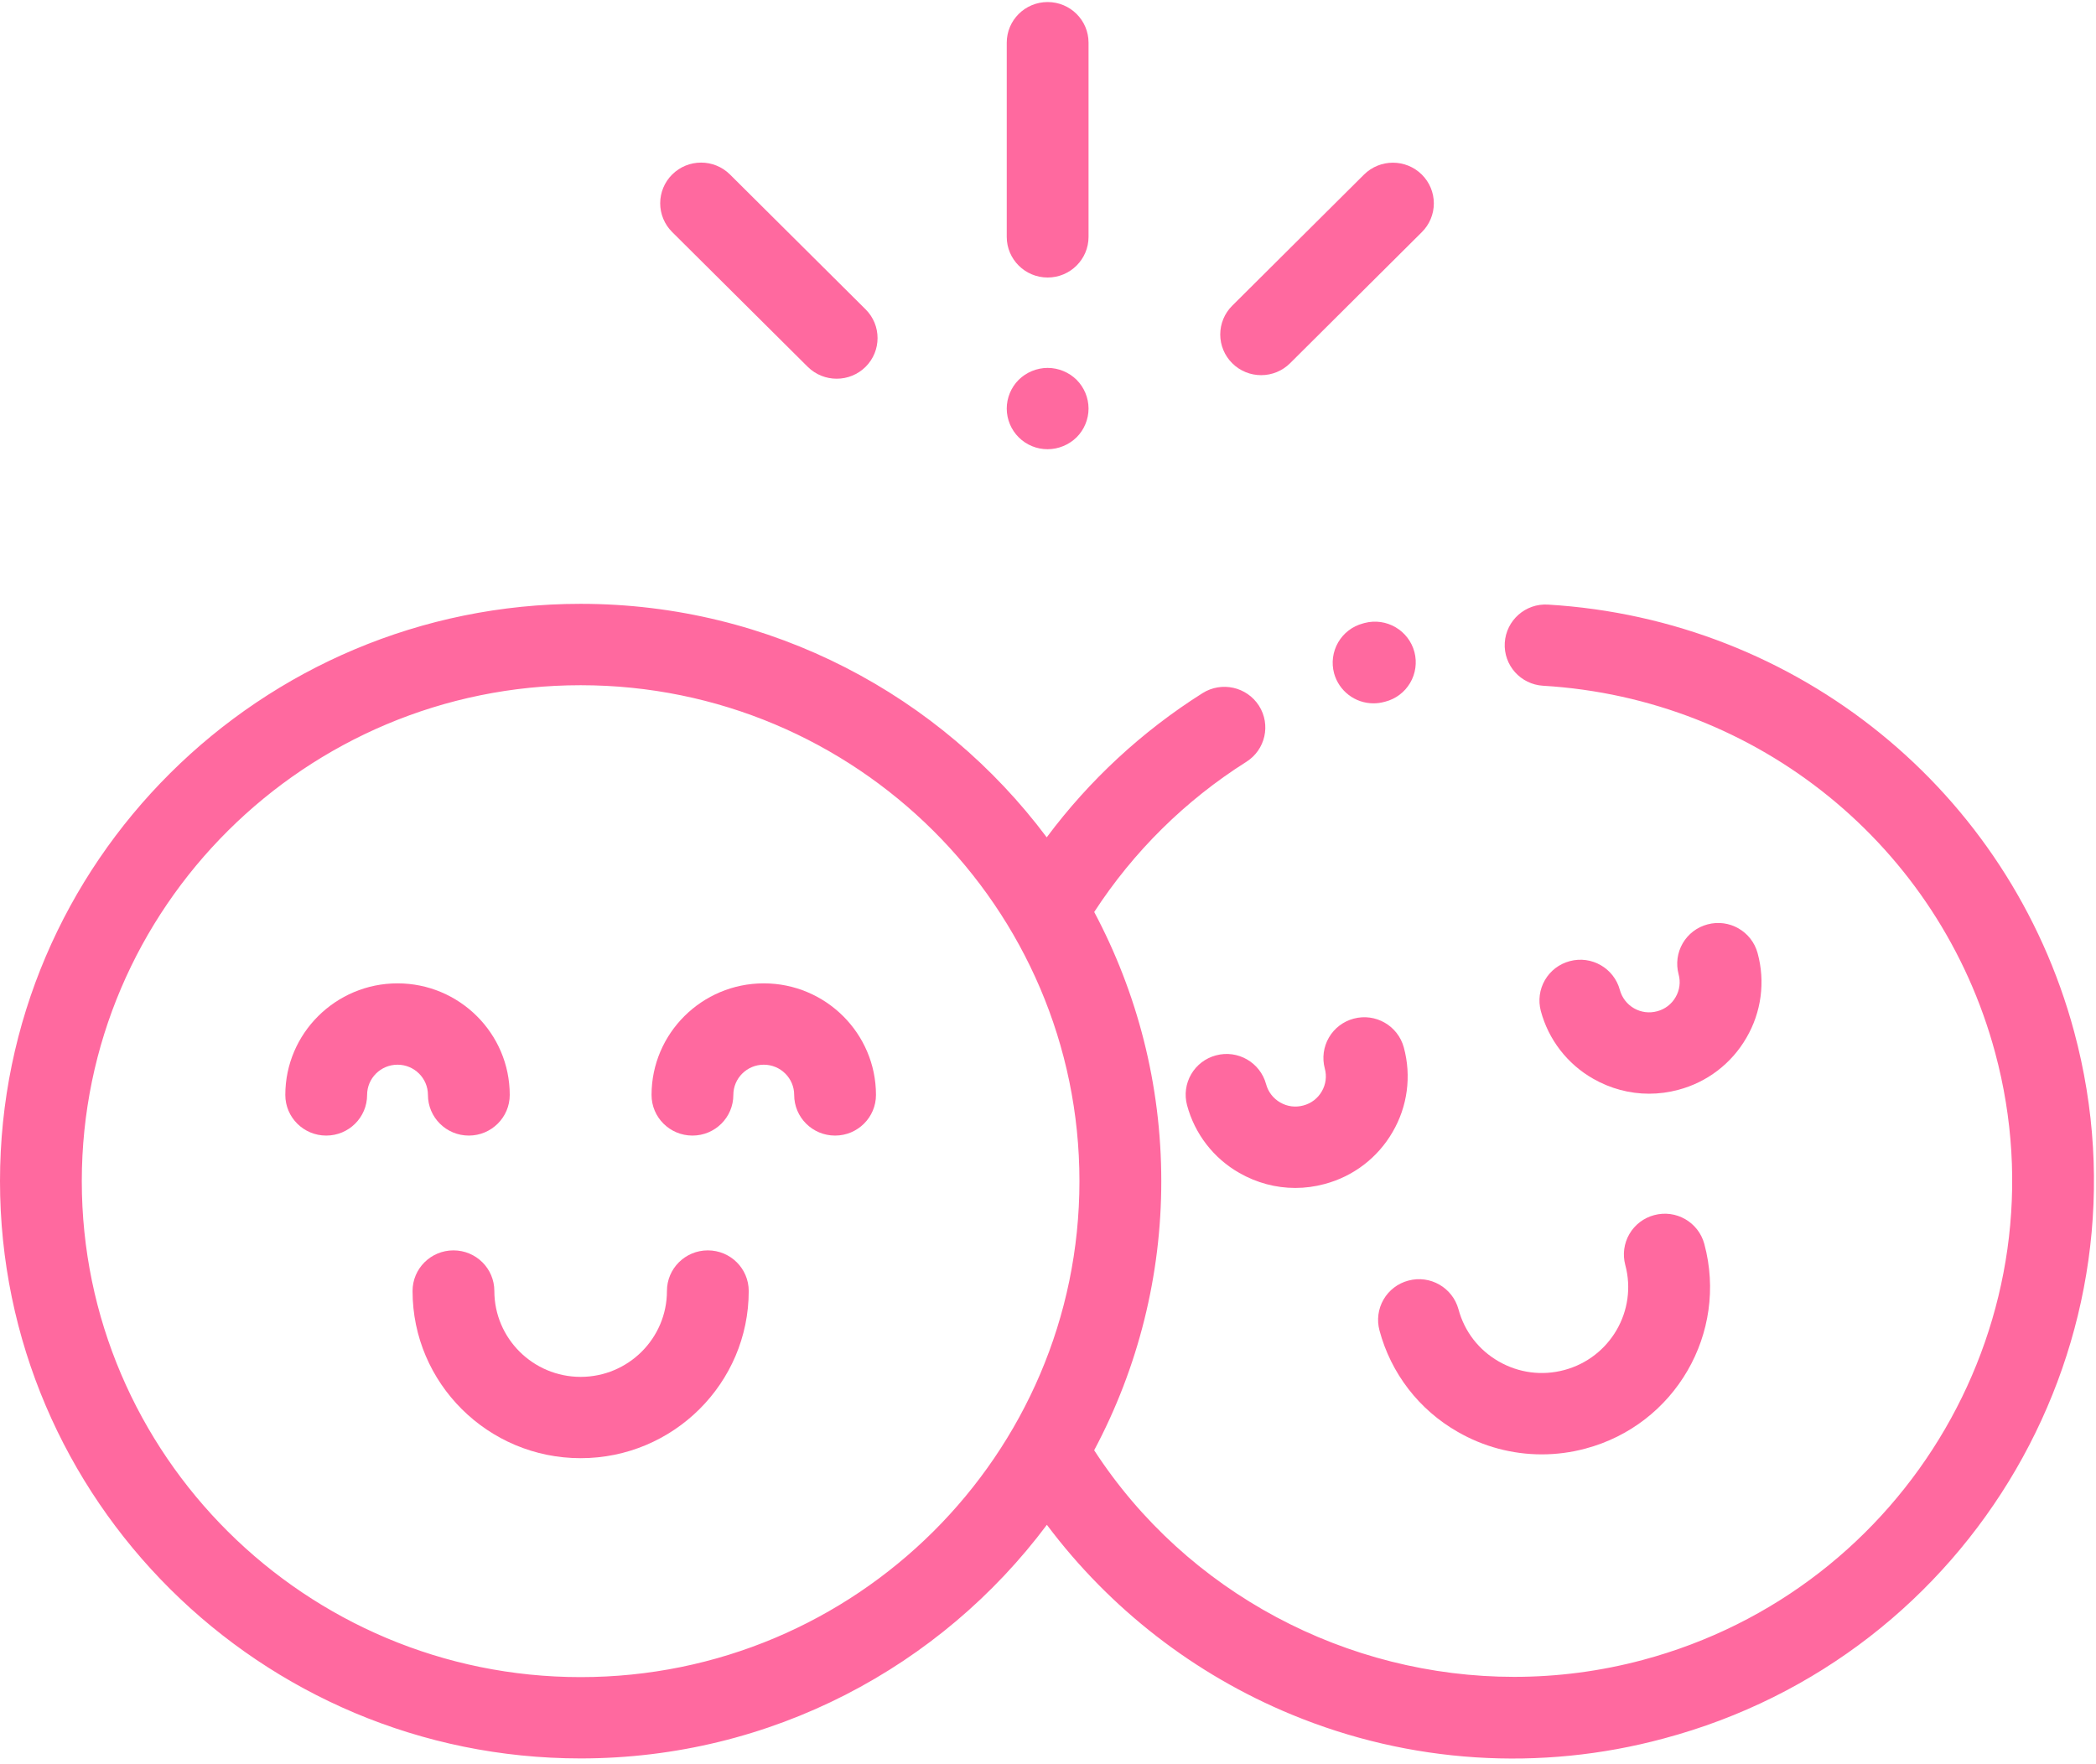
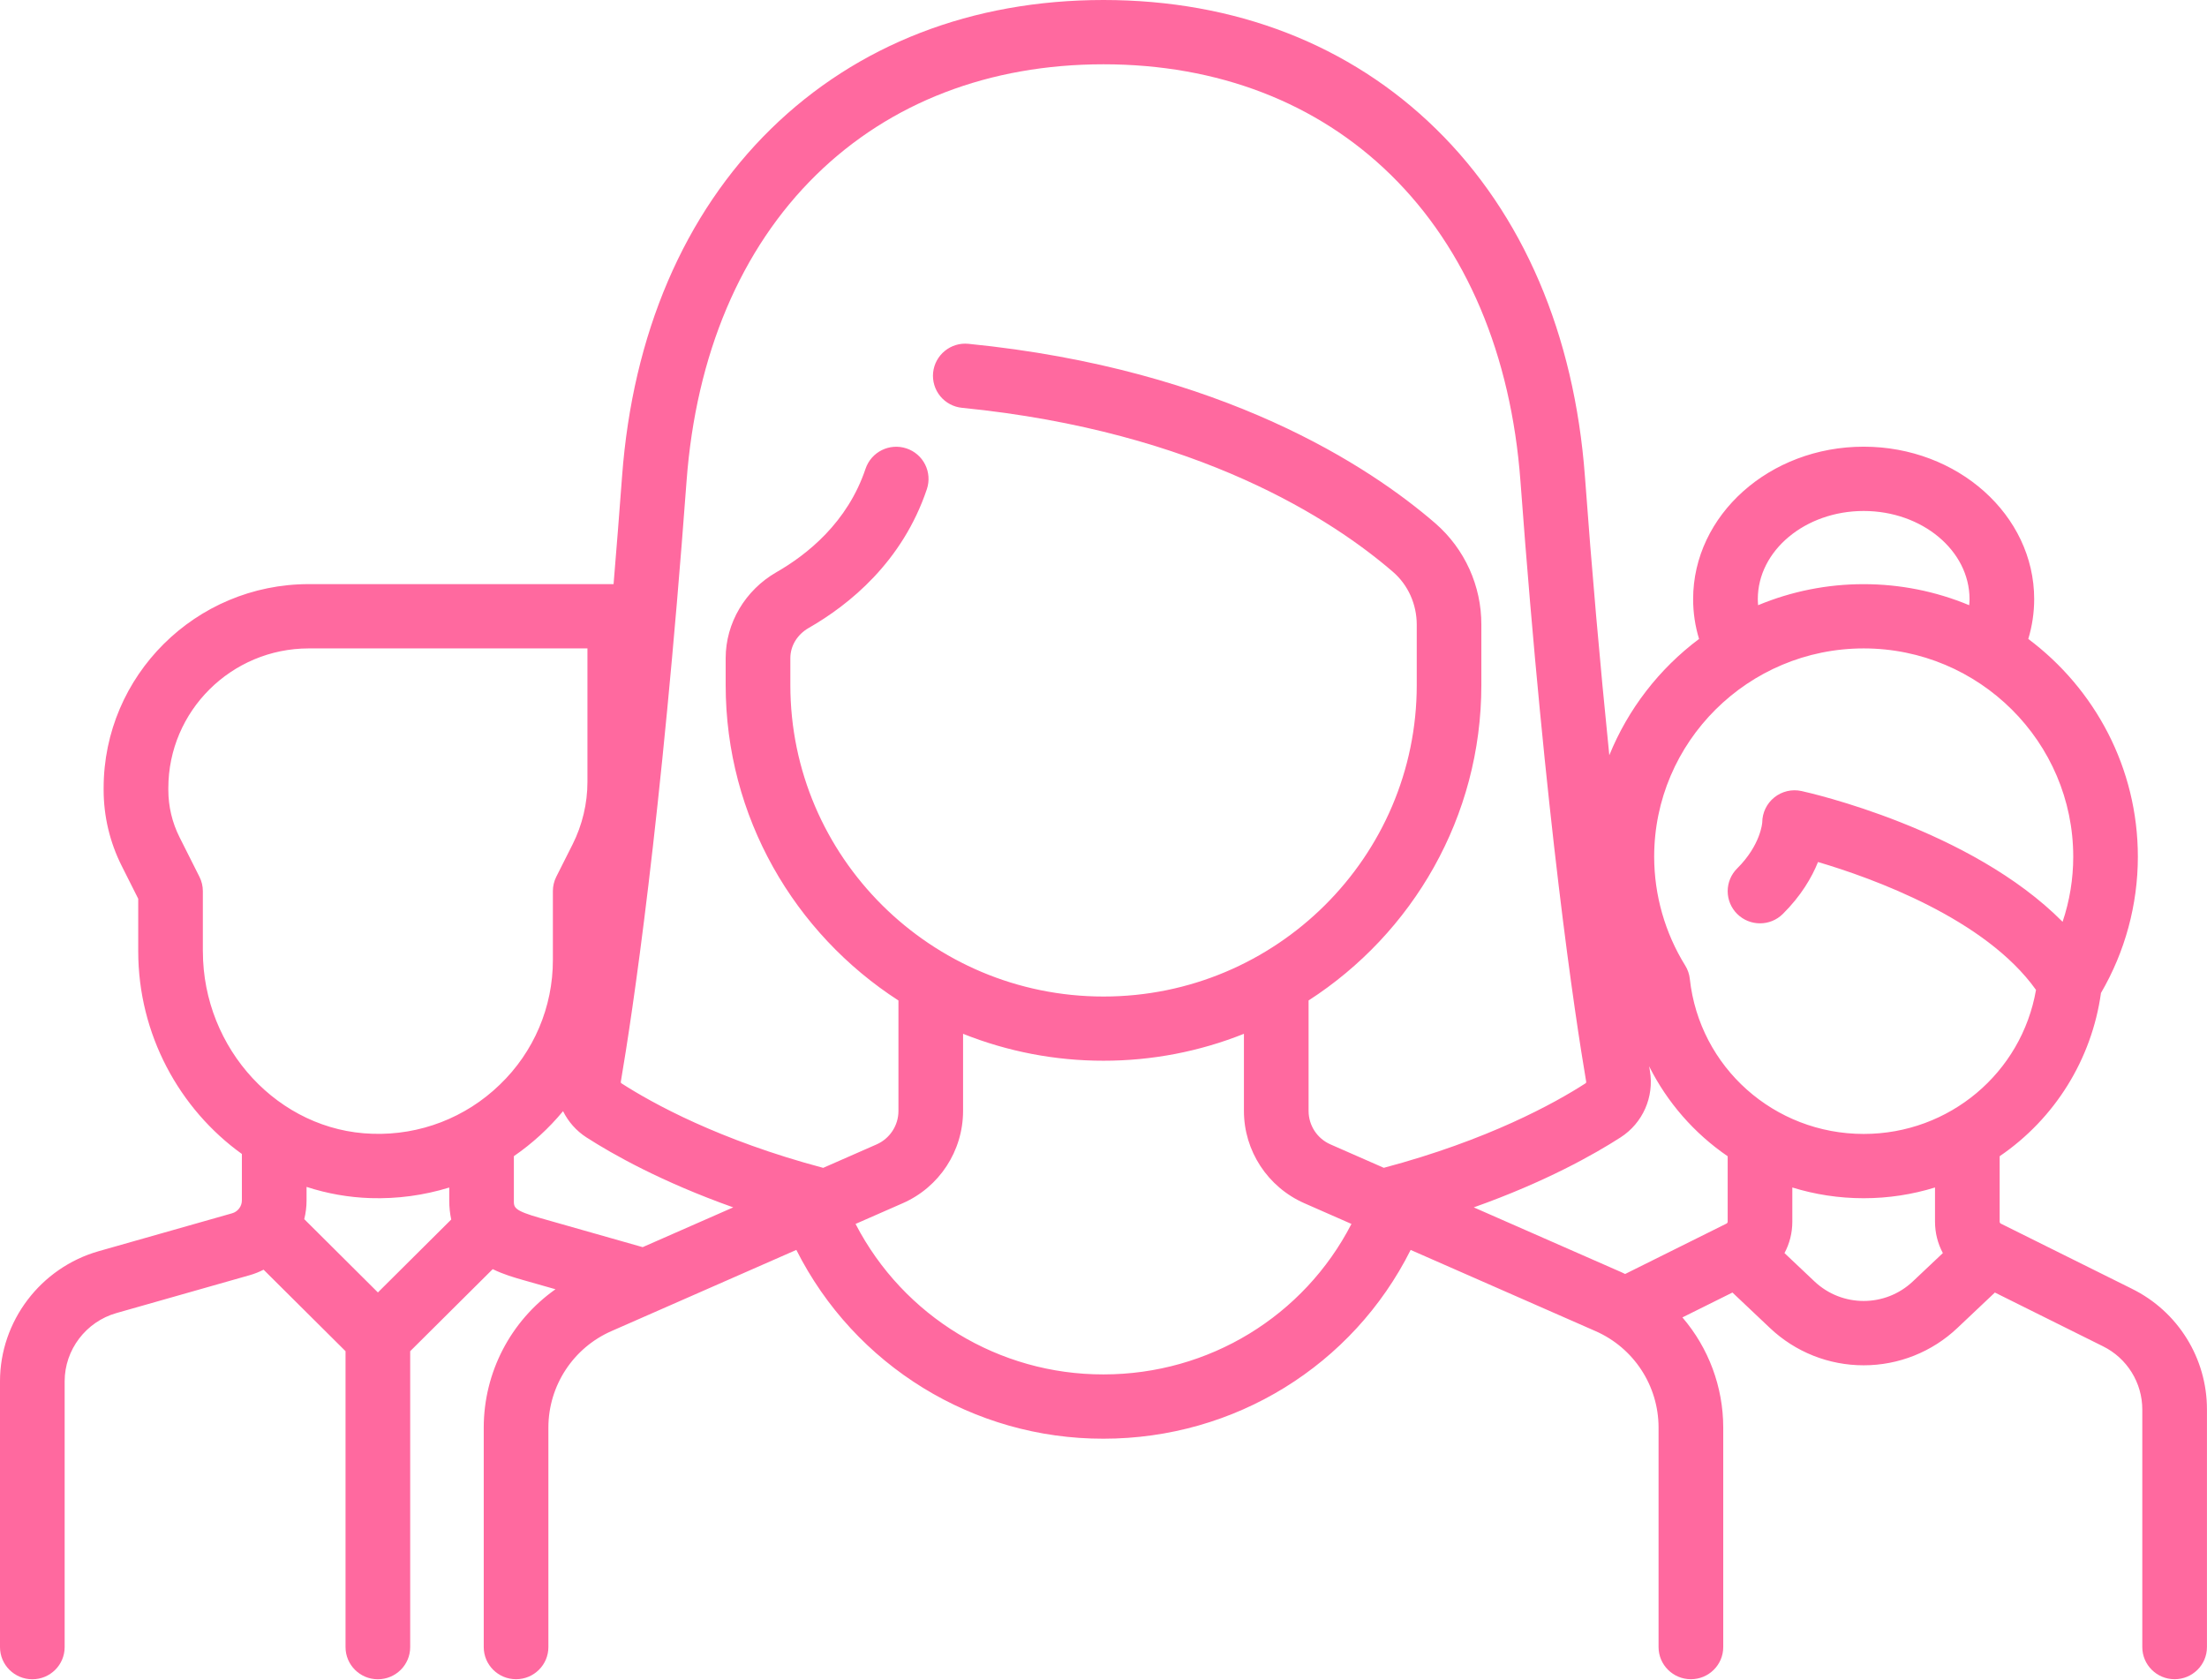
- <svg xmlns="http://www.w3.org/2000/svg" width="82" height="69" viewBox="0 0 82 69">
+ <svg xmlns="http://www.w3.org/2000/svg" width="92" height="70" viewBox="0 0 92 70">
  <g fill="none" class="nc-icon-wrapper">
-     <path d="M53.736 27.516a1.6 1.6 0 0 1-1.544-1.175 1.59 1.59 0 0 1 1.128-1.95l.064-.018a1.6 1.6 0 0 1 1.952 1.137 1.59 1.59 0 0 1-1.142 1.94l-.04.01a1.6 1.6 0 0 1-.418.056z" fill="#ff699f" />
-     <path d="M64.514 42.788c-.76 0-1.51-.199-2.188-.587a4.342 4.342 0 0 1-2.046-2.65 1.591 1.591 0 0 1 1.132-1.949 1.6 1.6 0 0 1 1.96 1.126 1.187 1.187 0 0 0 1.458.835 1.17 1.17 0 0 0 .722-.551 1.16 1.16 0 0 0 .118-.899 1.591 1.591 0 0 1 1.132-1.949 1.6 1.6 0 0 1 1.96 1.126 4.308 4.308 0 0 1-.44 3.313 4.356 4.356 0 0 1-2.666 2.034c-.376.101-.76.151-1.142.151z" fill="#ff699f" />
-     <path d="M50.674 46.475c-.76 0-1.512-.2-2.188-.587a4.337 4.337 0 0 1-2.046-2.65 1.591 1.591 0 0 1 1.132-1.95 1.602 1.602 0 0 1 1.96 1.126c.082.306.28.56.554.718.276.159.596.2.902.117.308-.081.564-.276.722-.55a1.16 1.16 0 0 0 .118-.9 1.592 1.592 0 0 1 1.132-1.948 1.602 1.602 0 0 1 1.96 1.126 4.307 4.307 0 0 1-.44 3.312 4.355 4.355 0 0 1-2.666 2.034 4.355 4.355 0 0 1-1.14.152z" fill="#ff699f" />
-     <path d="M60.31 56.898a6.575 6.575 0 0 1-3.278-.879 6.493 6.493 0 0 1-3.064-3.97 1.589 1.589 0 0 1 1.132-1.95 1.602 1.602 0 0 1 1.96 1.126c.234.867.792 1.59 1.574 2.038.782.448 1.69.569 2.562.336 1.798-.479 2.87-2.324 2.388-4.112a1.591 1.591 0 0 1 1.132-1.949 1.6 1.6 0 0 1 1.96 1.126c.94 3.484-1.146 7.077-4.65 8.008a6.585 6.585 0 0 1-1.716.226z" fill="#ff699f" />
-     <path d="M81.144 40.358c-2.536-9.41-10.808-16.122-20.582-16.705a1.595 1.595 0 0 0-1.692 1.493c-.052.88.62 1.63 1.502 1.682 8.396.5 15.504 6.268 17.682 14.353 2.786 10.334-3.406 20.995-13.8 23.764a19.434 19.434 0 0 1-5.014.657c-6.532 0-12.802-3.275-16.434-8.865a22.349 22.349 0 0 0 2.626-10.529c0-3.8-.95-7.383-2.624-10.529a19.552 19.552 0 0 1 5.95-5.874c.746-.47.968-1.451.496-2.195a1.607 1.607 0 0 0-2.208-.493 22.755 22.755 0 0 0-6.096 5.641c-4.144-5.54-10.776-9.135-18.236-9.135C10.19 23.625 0 33.754 0 46.208s10.19 22.585 22.716 22.585c7.464 0 14.096-3.597 18.24-9.139a22.896 22.896 0 0 0 9.574 7.423 22.629 22.629 0 0 0 14.55.939c12.1-3.22 19.306-15.63 16.064-27.658zM22.716 65.612C11.954 65.612 3.2 56.908 3.2 46.21s8.754-19.403 19.516-19.403c10.762 0 19.514 8.703 19.514 19.403 0 10.698-8.754 19.402-19.514 19.402z" fill="#ff699f" />
-     <path d="M18.342 44.426c-.884 0-1.6-.711-1.6-1.59 0-.653-.534-1.183-1.19-1.183-.656 0-1.19.53-1.19 1.183 0 .879-.716 1.59-1.6 1.59-.884 0-1.6-.711-1.6-1.59 0-2.406 1.97-4.365 4.39-4.365s4.39 1.959 4.39 4.365c0 .877-.718 1.59-1.6 1.59z" fill="#ff699f" />
-     <path d="M32.67 44.426c-.884 0-1.6-.711-1.6-1.59 0-.653-.534-1.183-1.19-1.183-.656 0-1.19.53-1.19 1.183 0 .879-.716 1.59-1.6 1.59-.884 0-1.6-.711-1.6-1.59 0-2.406 1.97-4.365 4.39-4.365 2.422 0 4.39 1.959 4.39 4.365 0 .877-.716 1.59-1.6 1.59z" fill="#ff699f" />
-     <path d="M22.716 57.047c-3.626 0-6.576-2.933-6.576-6.54 0-.879.716-1.59 1.6-1.59.884 0 1.6.711 1.6 1.59 0 1.852 1.514 3.359 3.376 3.359 1.862 0 3.376-1.505 3.376-3.359 0-.879.716-1.59 1.6-1.59.884 0 1.6.711 1.6 1.59 0 3.607-2.95 6.54-6.576 6.54z" fill="#ff699f" />
-     <path d="M40.986 10.857c-.884 0-1.6-.714-1.6-1.59V1.67c0-.879.716-1.59 1.6-1.59.884 0 1.6.711 1.6 1.59v7.596c0 .877-.716 1.591-1.6 1.591z" fill="#ff699f" />
-     <path d="M40.986 17.574a1.593 1.593 0 0 1-1.6-1.59c0-.418.17-.83.468-1.126.298-.294.71-.465 1.132-.465.422 0 .832.17 1.132.465a1.6 1.6 0 0 1 .468 1.125c0 .42-.17.83-.468 1.126-.3.294-.71.465-1.132.465z" fill="#ff699f" />
-     <path d="M32.732 14.816c-.41 0-.818-.155-1.132-.465l-5.304-5.274a1.585 1.585 0 0 1 0-2.249 1.606 1.606 0 0 1 2.264 0l5.304 5.274c.624.62.624 1.628 0 2.249a1.6 1.6 0 0 1-1.132.465z" fill="#ff699f" />
-     <path d="M49.338 14.677c-.41 0-.818-.155-1.13-.466a1.585 1.585 0 0 1-.002-2.25l5.156-5.13a1.608 1.608 0 0 1 2.264 0 1.584 1.584 0 0 1 0 2.25l-5.156 5.13a1.6 1.6 0 0 1-1.132.466z" fill="#ff699f" />
+     <path d="M88.866 53.72l-5.457-2.712a.093.093 0 0 1-.052-.082v-2.729a9.889 9.889 0 0 0 4.223-6.804 11.28 11.28 0 0 0 1.538-5.676c0-3.71-1.795-7.008-4.568-9.083a5.75 5.75 0 0 0 .246-1.66c0-3.504-3.19-6.354-7.108-6.354-3.92 0-7.109 2.85-7.109 6.354 0 .567.083 1.122.247 1.66a11.44 11.44 0 0 0-3.741 4.848 414.072 414.072 0 0 1-1.016-11.618c-.44-5.93-2.585-10.94-6.203-14.484C56.276 1.86 51.48 0 46 0S35.724 1.86 32.133 5.377c-3.617 3.545-5.762 8.553-6.202 14.483a486.53 486.53 0 0 1-.354 4.489H12.87c-4.715 0-8.55 3.815-8.55 8.501v.08a7.05 7.05 0 0 0 .752 3.162l.69 1.372v2.187c0 3.468 1.717 6.58 4.321 8.452v1.935c0 .248-.167.47-.408.538l-5.563 1.58C1.691 52.846 0 55.076 0 57.579V68.66C0 69.4.604 70 1.348 70c.744 0 1.347-.6 1.347-1.34V57.578c0-1.313.888-2.482 2.157-2.843l5.563-1.581c.2-.057.391-.134.573-.227l3.416 3.397V68.66c0 .74.604 1.34 1.347 1.34.744 0 1.348-.6 1.348-1.34V56.324l3.44-3.42c.46.225.917.354 1.252.45l1.365.388a7.06 7.06 0 0 0-2.991 5.759v9.157c0 .74.603 1.34 1.347 1.34s1.348-.6 1.348-1.34v-9.157a4.392 4.392 0 0 1 2.63-4.015l7.706-3.384a14.304 14.304 0 0 0 12.802 7.87c5.475 0 10.393-3.055 12.806-7.869l7.704 3.383a4.392 4.392 0 0 1 2.63 4.015v9.157c0 .74.604 1.34 1.348 1.34.744 0 1.348-.6 1.348-1.34v-9.157a7.052 7.052 0 0 0-1.702-4.585l2.086-1.037 1.565 1.48a5.669 5.669 0 0 0 3.905 1.553 5.67 5.67 0 0 0 3.904-1.553l1.566-1.48 4.5 2.238a2.94 2.94 0 0 1 1.645 2.644v9.897c0 .74.604 1.34 1.347 1.34.744 0 1.348-.6 1.348-1.34v-9.897a5.597 5.597 0 0 0-3.132-5.04zM73.275 24.974c0-2.026 1.98-3.674 4.413-3.674 2.433 0 4.413 1.648 4.413 3.674 0 .086-.007.17-.014.254a11.412 11.412 0 0 0-4.4-.877 11.41 11.41 0 0 0-4.4.877c-.005-.086-.012-.17-.012-.254zm4.415 2.055c4.815 0 8.734 3.897 8.734 8.686 0 .923-.15 1.838-.444 2.71-3.827-3.865-10.558-5.38-10.883-5.451a1.348 1.348 0 0 0-1.637 1.31c0 .008-.061.938-1.046 1.917a1.335 1.335 0 0 0 0 1.895c.526.524 1.38.524 1.906 0 .759-.753 1.205-1.518 1.465-2.163 2.268.67 6.974 2.362 9.087 5.331-.6 3.454-3.608 6.004-7.182 6.004-3.732 0-6.848-2.778-7.249-6.463a1.316 1.316 0 0 0-.192-.557 8.632 8.632 0 0 1-1.294-4.531c-.002-4.79 3.917-8.688 8.735-8.688zM34.026 7.287C37.102 4.272 41.242 2.68 46 2.68s8.898 1.592 11.974 4.607c3.147 3.082 5.016 7.499 5.407 12.772 1.06 14.292 2.27 22.263 2.739 25.026.007.043-.008.06-.033.077-1.28.825-4.063 2.364-8.402 3.518l-2.223-.976a1.523 1.523 0 0 1-.913-1.394v-4.606c4.331-2.794 7.202-7.644 7.202-13.149v-2.512a5.577 5.577 0 0 0-1.915-4.226c-2.708-2.343-8.837-6.429-19.464-7.485a1.346 1.346 0 0 0-1.475 1.2A1.343 1.343 0 0 0 40.105 17c9.884.982 15.496 4.708 17.963 6.84.629.543.99 1.347.99 2.204v2.513c0 7.16-5.858 12.983-13.056 12.983-7.199 0-13.056-5.825-13.056-12.983v-1.12c0-.515.287-.987.767-1.262 1.685-.965 3.906-2.752 4.925-5.788a1.339 1.339 0 0 0-.852-1.695 1.35 1.35 0 0 0-1.705.847c-.749 2.237-2.433 3.579-3.712 4.311-1.306.749-2.119 2.123-2.119 3.585v1.12c0 5.505 2.872 10.355 7.202 13.15v4.607c0 .604-.36 1.151-.914 1.394l-2.223.976c-4.341-1.155-7.121-2.695-8.402-3.519-.025-.016-.04-.035-.033-.076.471-2.763 1.679-10.734 2.739-25.027.392-5.274 2.26-9.691 5.407-12.773zM8.456 39.653v-2.505c0-.208-.048-.413-.142-.599l-.832-1.654a4.38 4.38 0 0 1-.465-1.964v-.08c0-3.21 2.627-5.822 5.854-5.822h11.617v5.562c0 .9-.214 1.8-.618 2.604l-.681 1.352a1.333 1.333 0 0 0-.142.599v2.864a7.181 7.181 0 0 1-2.216 5.207 7.265 7.265 0 0 1-5.304 2.044c-3.9-.114-7.07-3.529-7.07-7.608zm6.99 10.29a10.062 10.062 0 0 0 3.281-.441v.538c0 .29.03.553.083.795l-3.057 3.04-3.07-3.055c.062-.252.096-.512.096-.78v-.565a9.57 9.57 0 0 0 2.667.468zm5.975.097v-1.846a10.063 10.063 0 0 0 2.05-1.875c.217.436.548.819.977 1.094 1.08.695 3.12 1.851 6.117 2.916l-3.775 1.658-4.257-1.21c-1.113-.316-1.113-.439-1.113-.737zM46 57.292a11.612 11.612 0 0 1-10.336-6.273l1.963-.861a4.204 4.204 0 0 0 2.519-3.848v-3.216A15.74 15.74 0 0 0 46 44.216a15.74 15.74 0 0 0 5.854-1.122v3.216c0 1.664.99 3.174 2.52 3.847l1.962.862C54.357 54.86 50.4 57.292 46 57.292zm15.435-6.963c2.997-1.063 5.035-2.22 6.117-2.916a2.749 2.749 0 0 0 1.225-2.775l-.032-.19a9.933 9.933 0 0 0 3.274 3.75v2.726a.09.09 0 0 1-.052.082l-4.223 2.1c-.05-.023-.099-.05-.15-.072l-6.159-2.705zm14.204 3.088l-1.252-1.183c.212-.393.327-.84.327-1.308V49.5c.942.291 1.939.448 2.974.448 1.033 0 2.032-.157 2.974-.448v1.426c0 .468.116.915.327 1.308l-1.253 1.183a2.986 2.986 0 0 1-4.097 0z" fill="#ff699f" />
  </g>
</svg>
